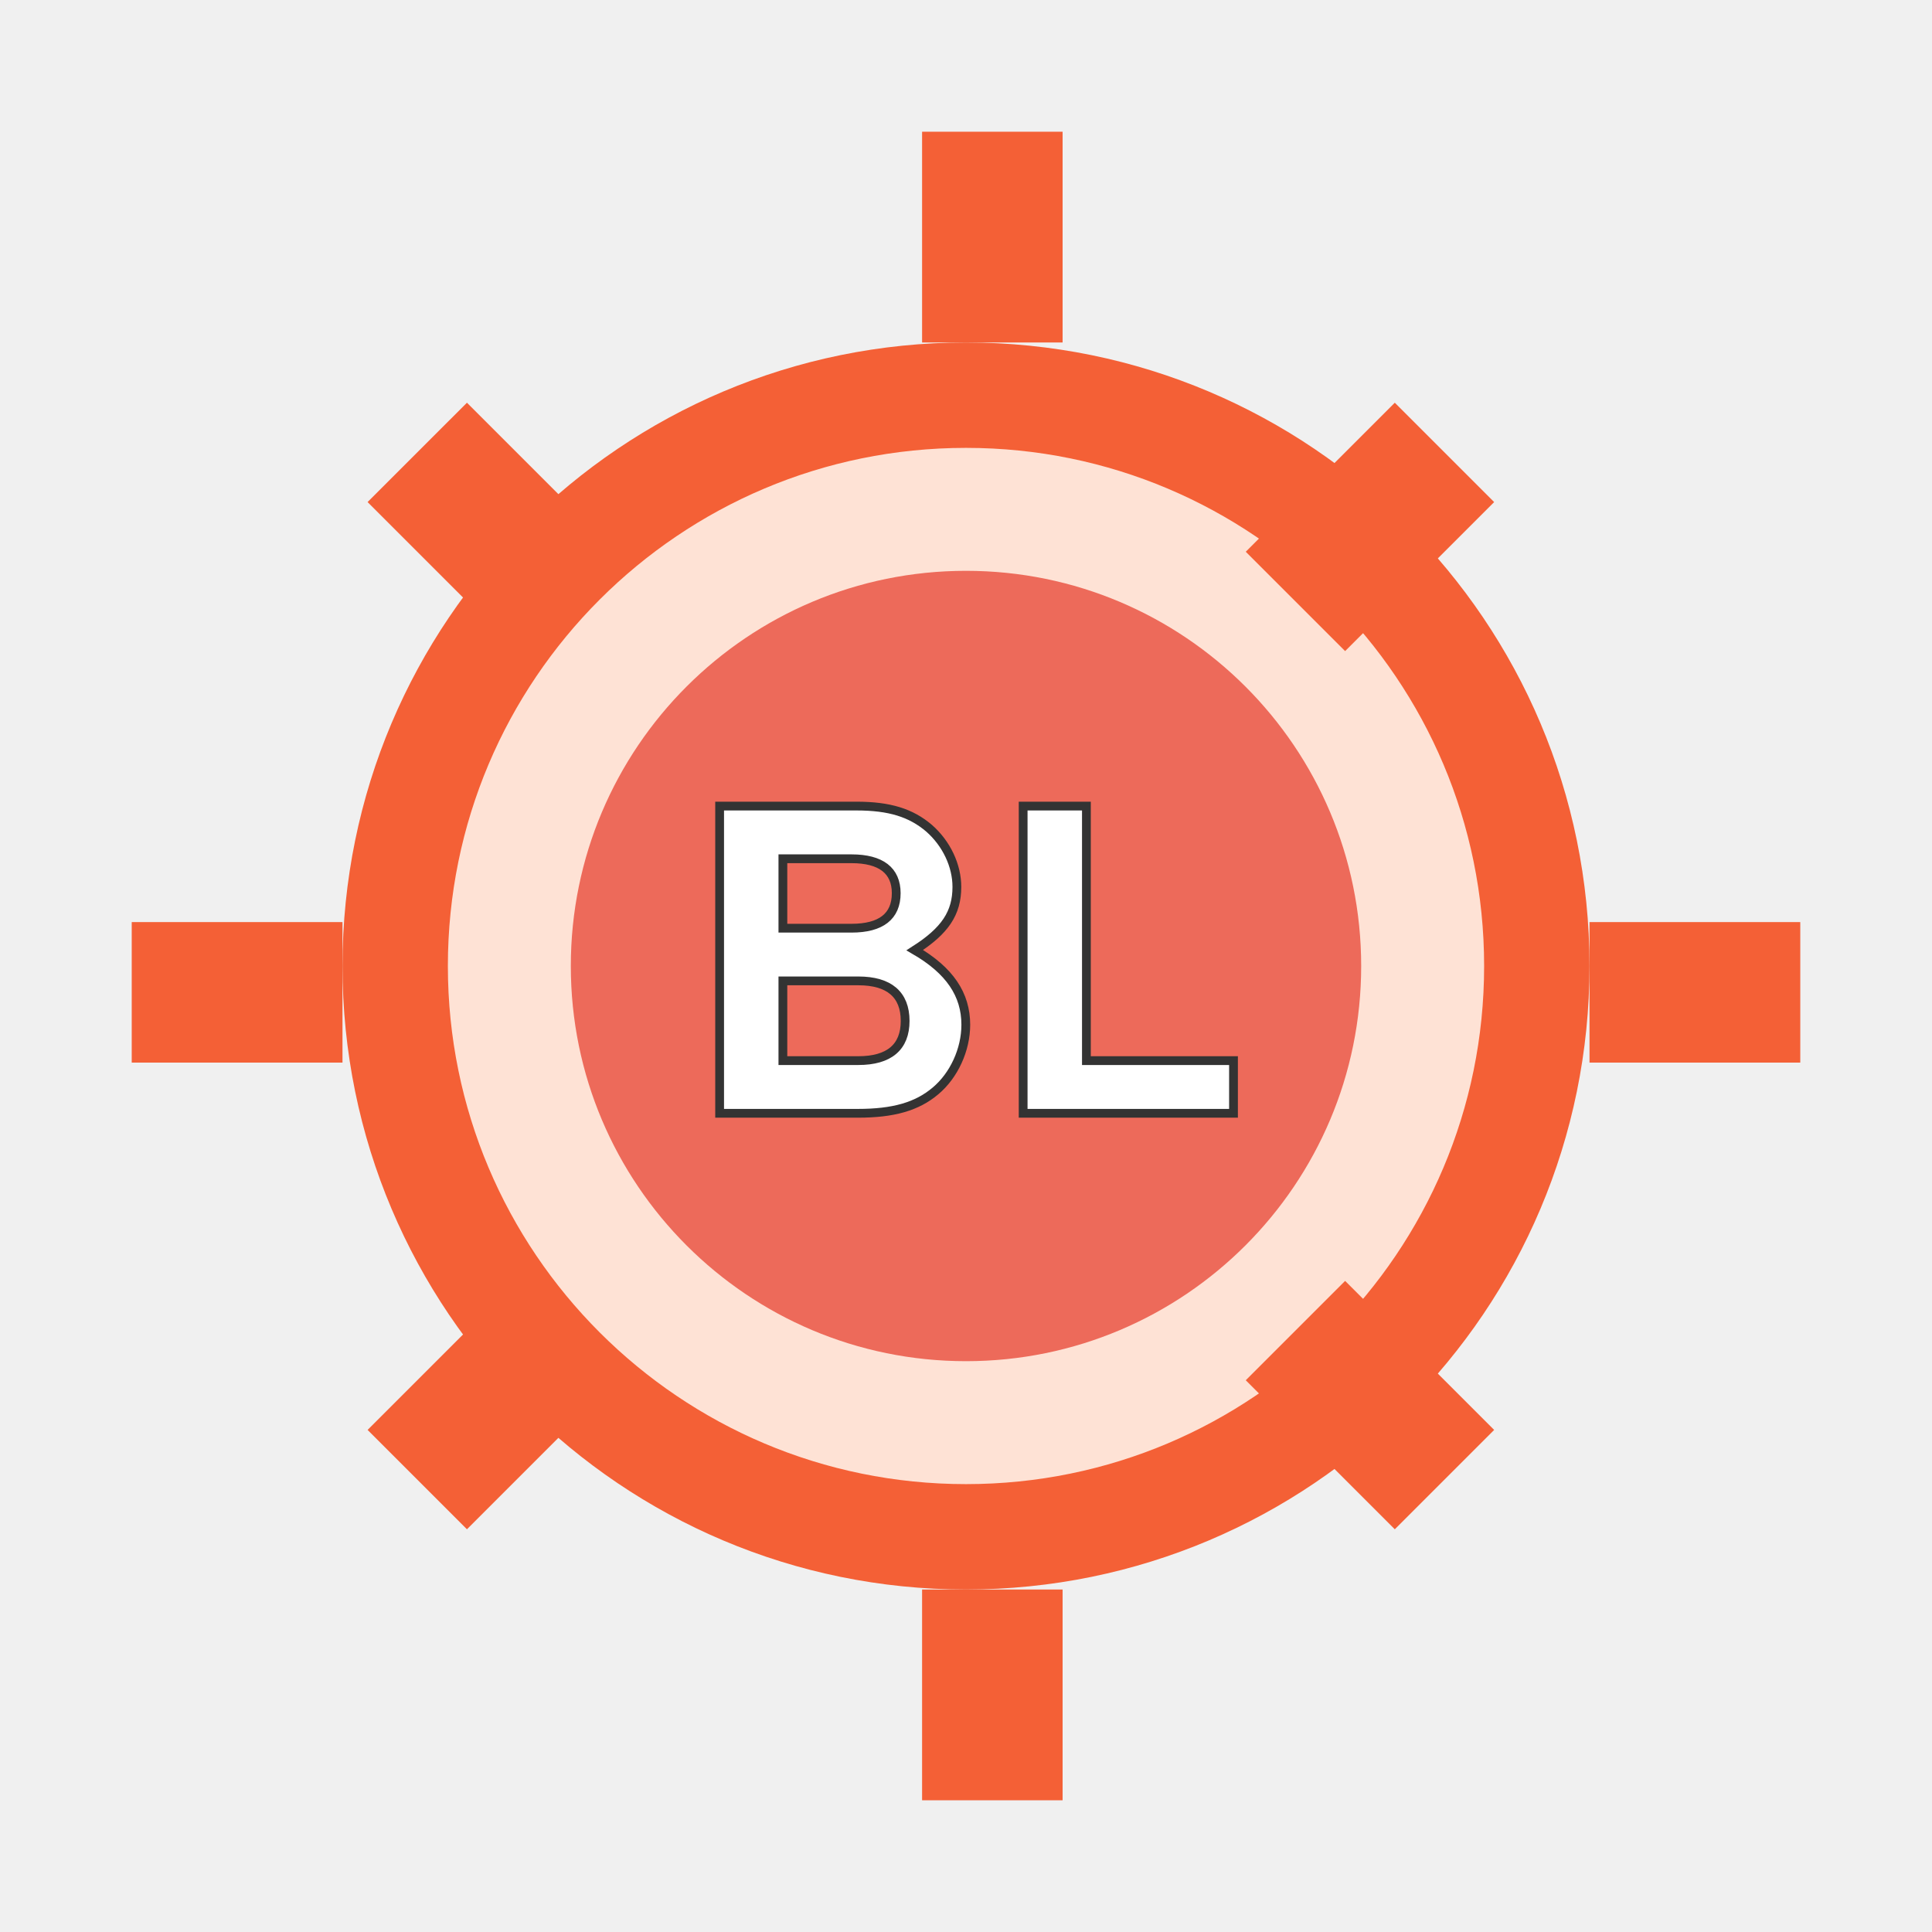
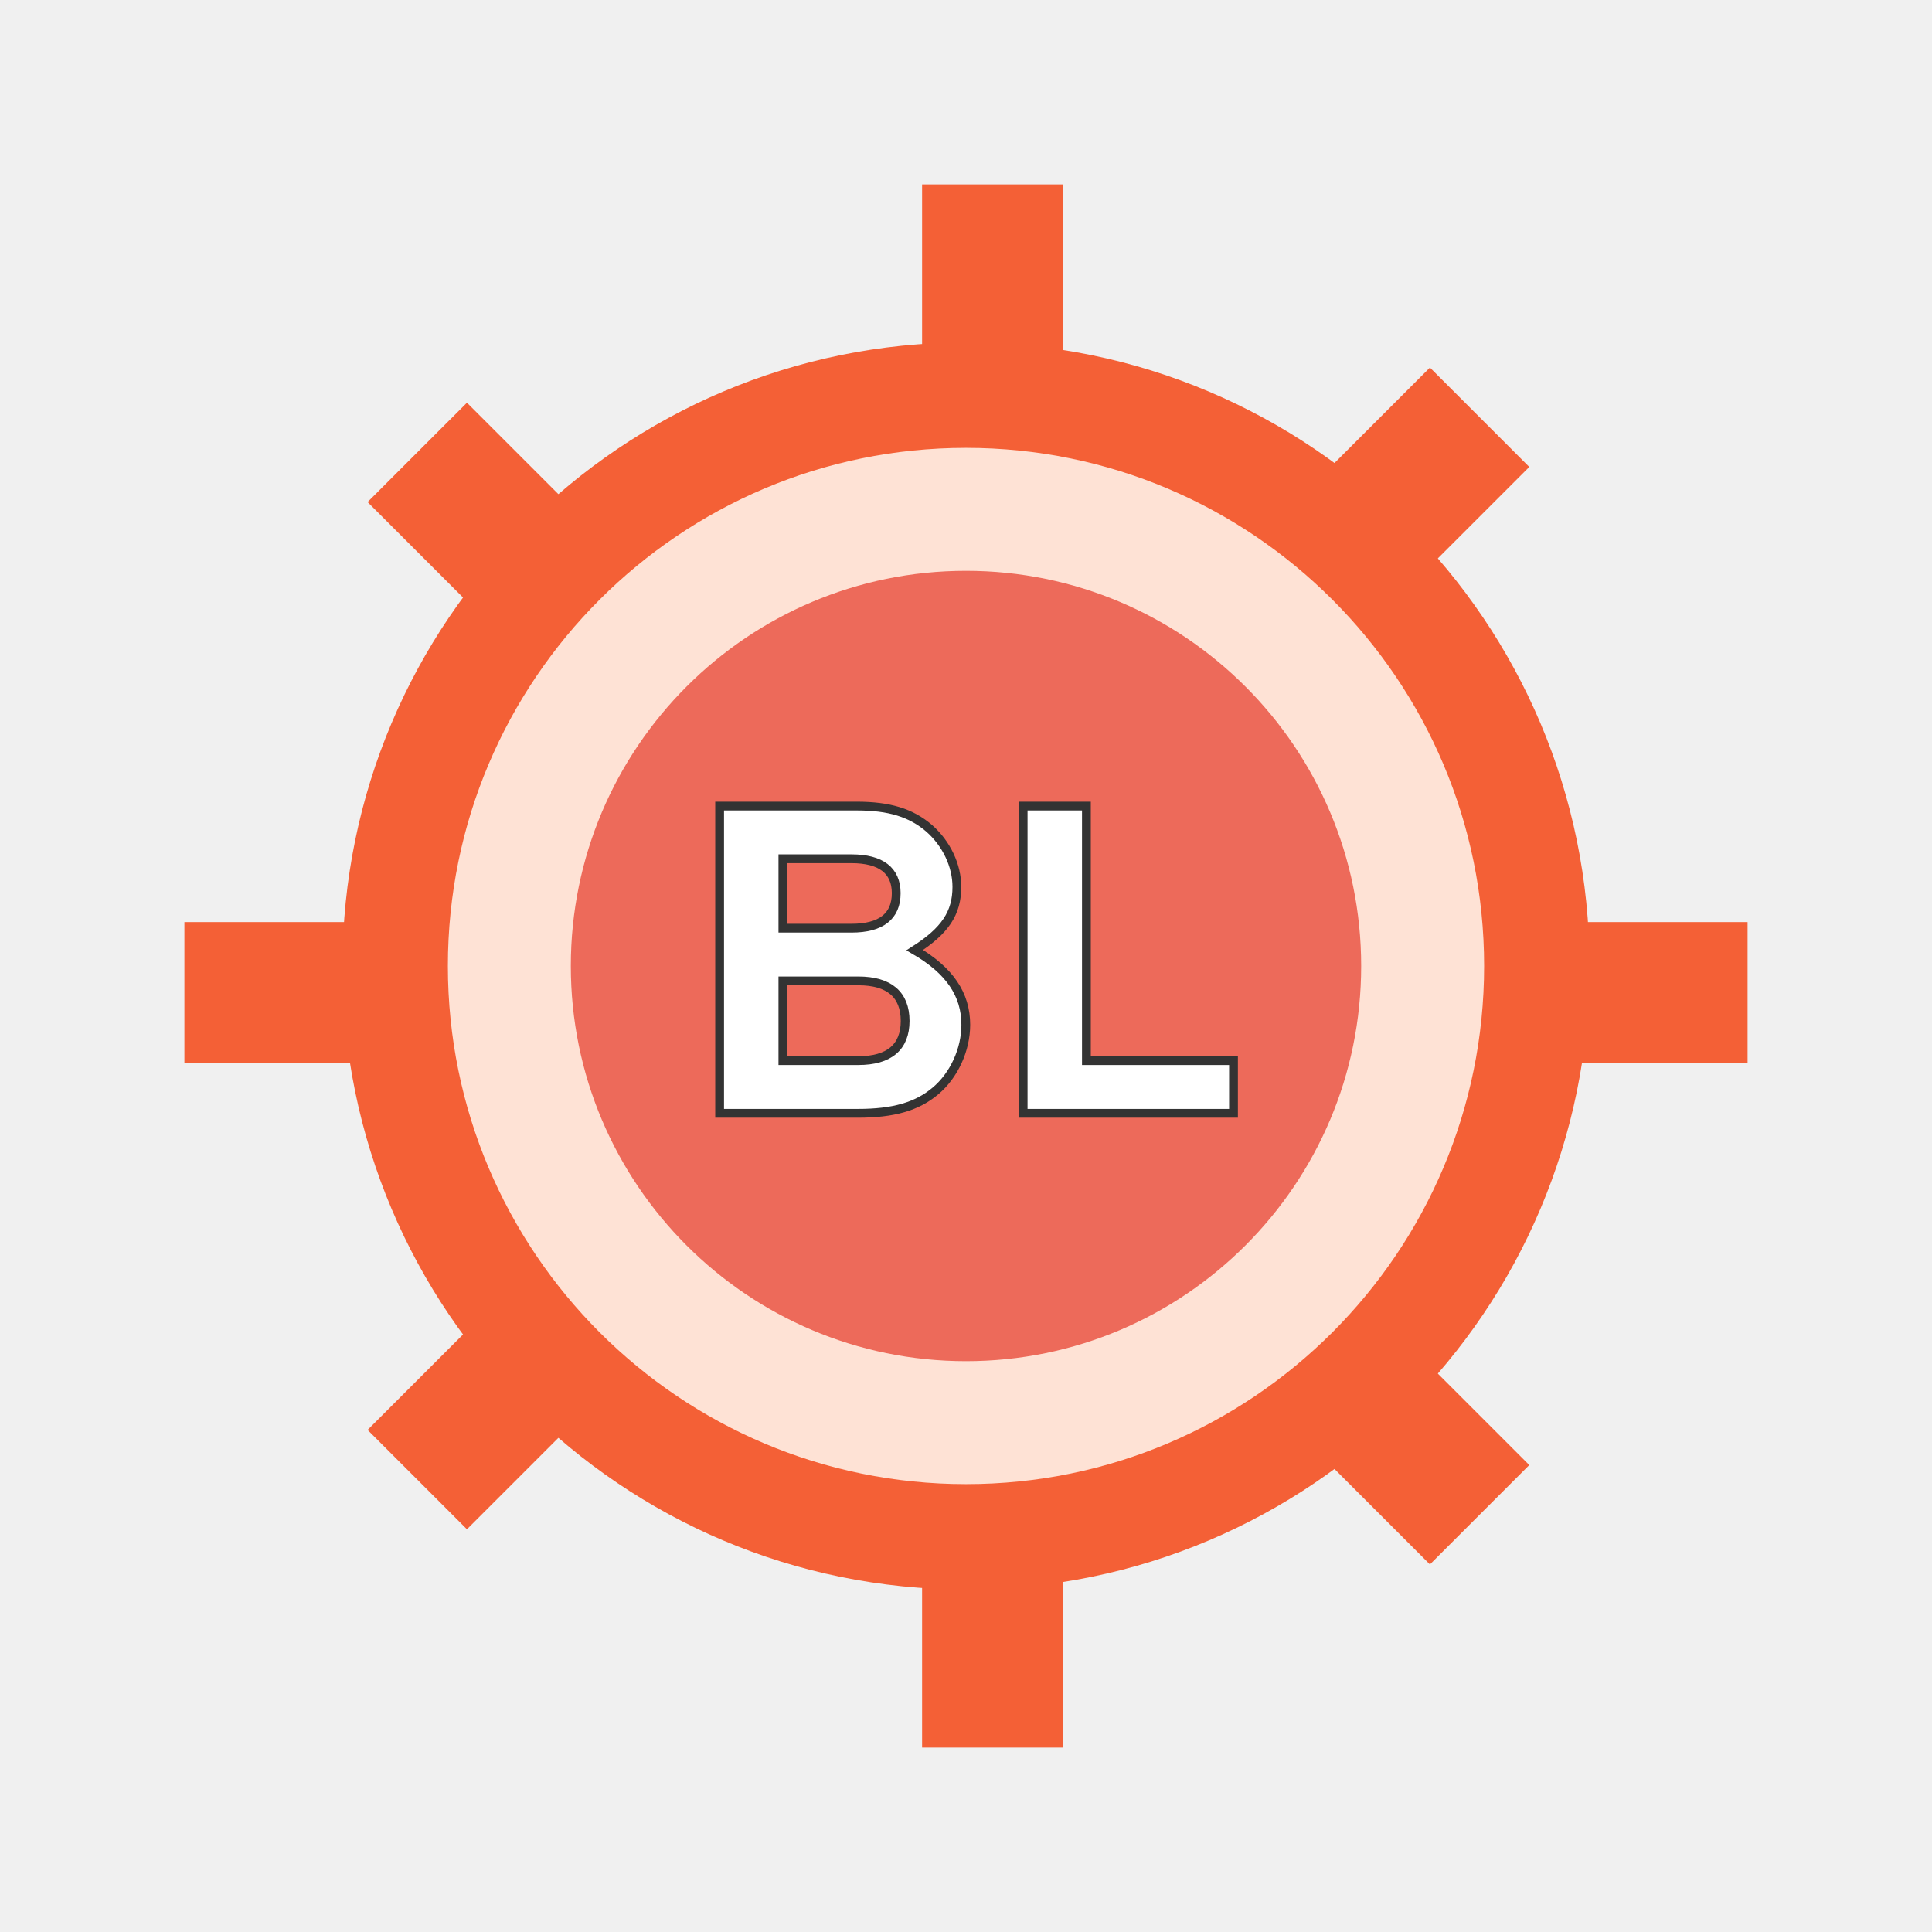
<svg xmlns="http://www.w3.org/2000/svg" version="1.1" id="Layer_1" width="300" height="300" viewBox="0 0 220 220">
  <circle cx="110" cy="110" r="65" fill="#FEE2D5" stroke="#F46036" stroke-width="12" />
  <g fill="#F46036">
-     <rect x="105" y="15" width="16" height="24" />
-     <rect x="105" y="181" width="16" height="24" />
-     <rect x="181" y="105" width="24" height="16" />
-     <rect x="15" y="105" width="24" height="16" />
-     <rect x="148" y="48" width="16" height="24" transform="rotate(45 156 60)" />
+     <rect x="105" y="21" width="16" height="24" />
+     <rect x="105" y="175" width="16" height="24" />
+     <rect x="175" y="105" width="24" height="16" />
+     <rect x="21" y="105" width="24" height="16" />
+     <rect x="152" y="44" width="16" height="24" transform="rotate(45 160 56)" />
+     <rect x="152" y="152" width="16" height="24" transform="rotate(-45 160 164)" />
+     <rect x="48" y="48" width="16" height="24" transform="rotate(-45 56 60)" />
    <rect x="48" y="148" width="16" height="24" transform="rotate(45 56 160)" />
-     <rect x="48" y="48" width="16" height="24" transform="rotate(-45 56 60)" />
-     <rect x="148" y="148" width="16" height="24" transform="rotate(-45 156 160)" />
  </g>
  <circle cx="110" cy="110" r="45" fill="#ED6A5A" />
  <text x="50%" y="50%" dominant-baseline="middle" text-anchor="middle" fill="#FFFFFF" stroke="#333333" stroke-width="1" font-family="Helvetica, Arial, sans-serif" font-size="48" font-weight="bold">
    BL
  </text>
</svg>
